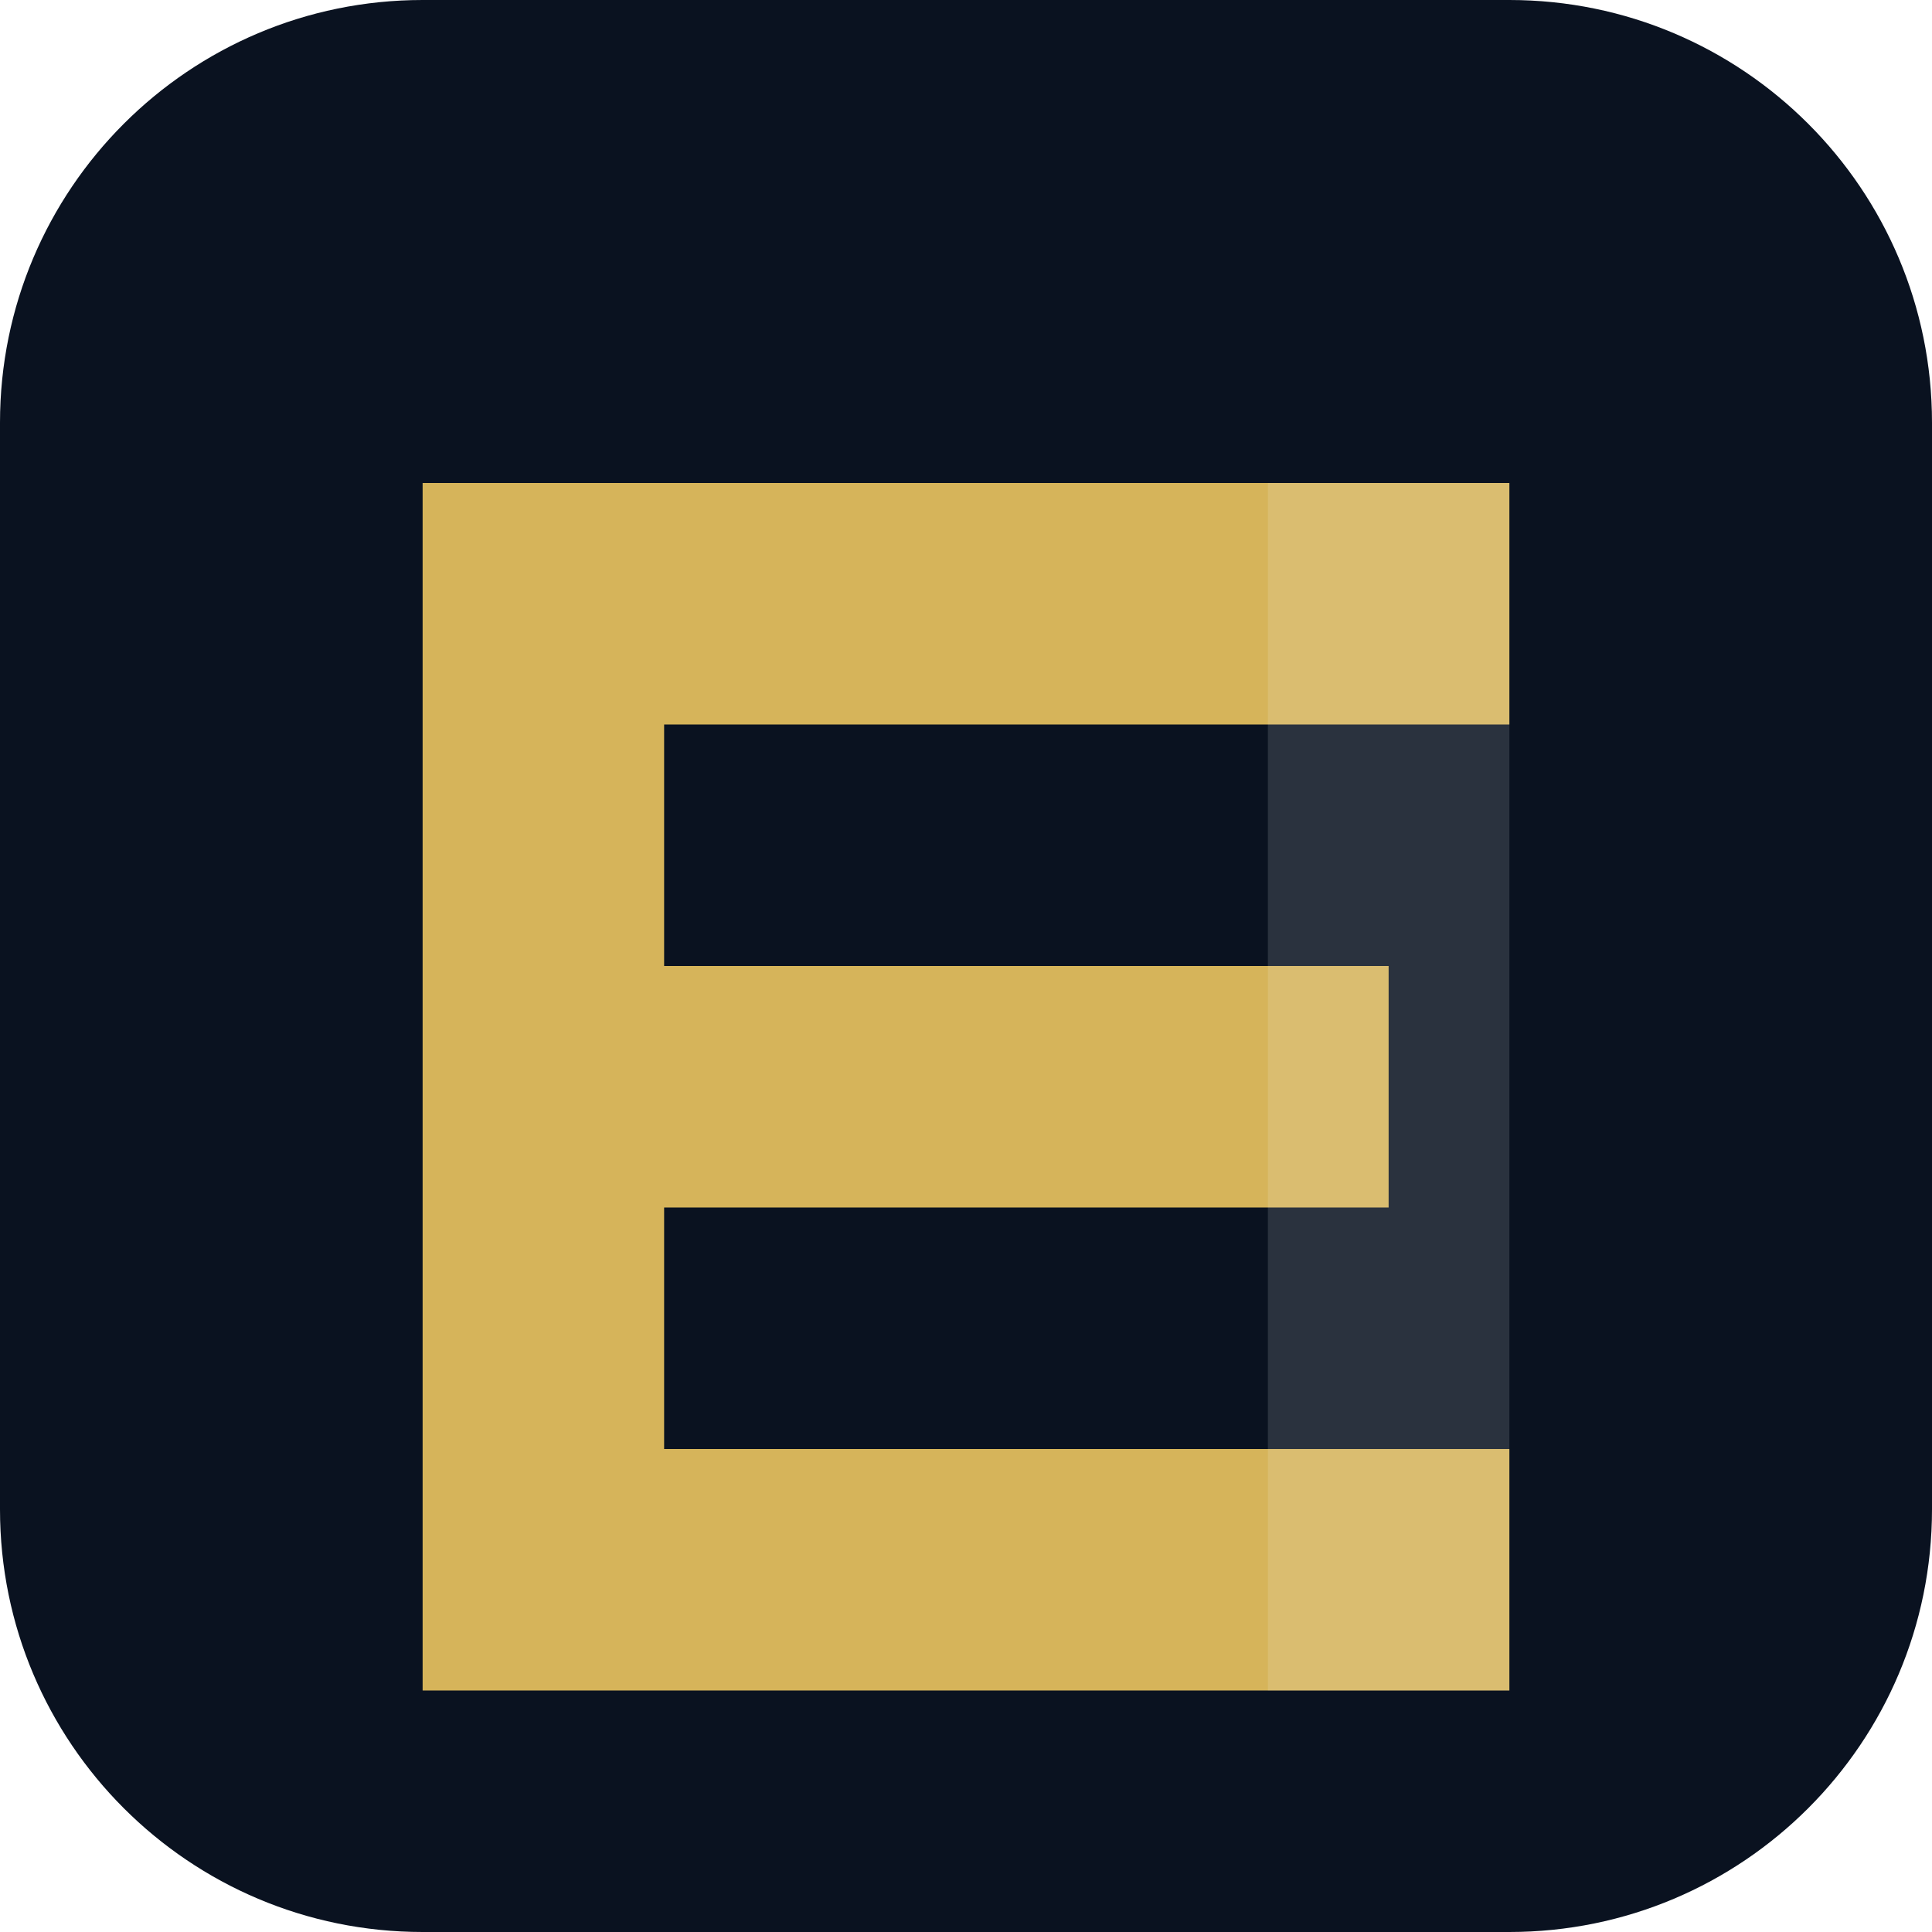
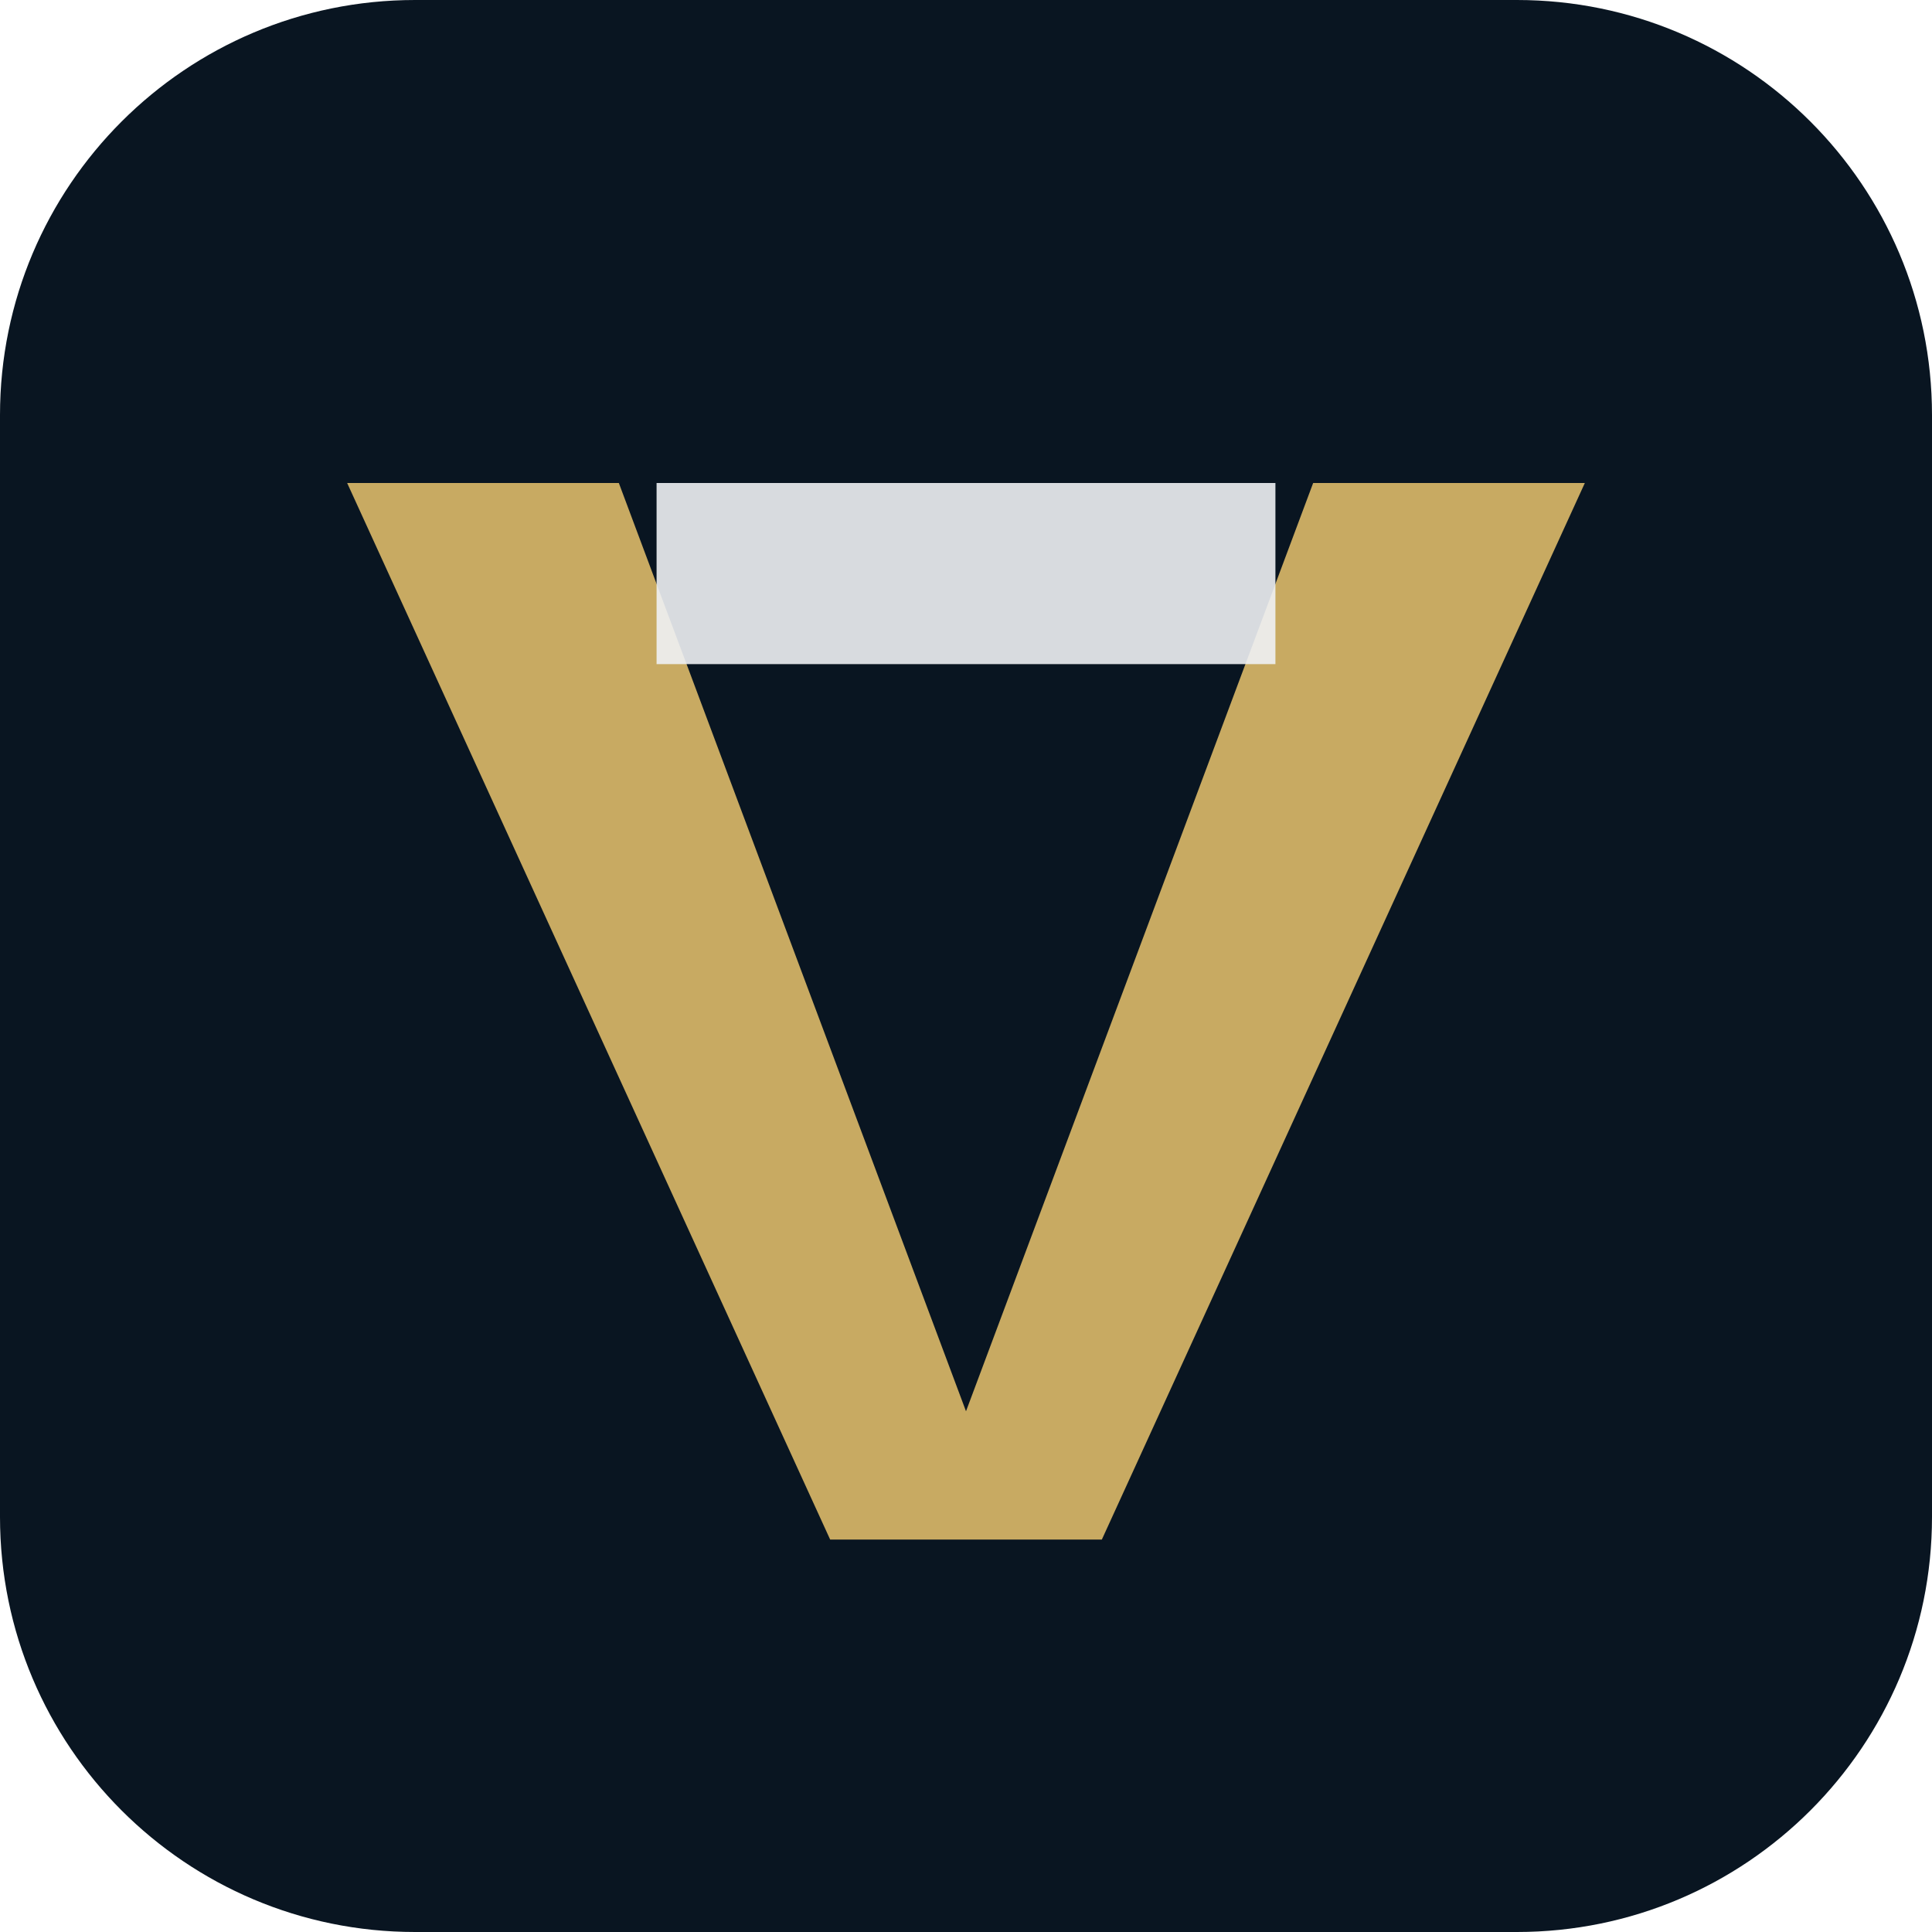
<svg xmlns="http://www.w3.org/2000/svg" viewBox="0 0 512 512">
-   <rect width="512" height="512" rx="112" fill="#0a1220" />
-   <path d="M112 128h288v64H176v64h192v64H176v64h224v64H112z" fill="#d6b45a" />
-   <path d="M336 128h64v320h-64z" fill="#f3f5f7" opacity=".14" />
+   <rect width="512" height="512" rx="110" fill="#091521" />
+   <path d="M92 128h72l92 246 92-246h72L292 408h-72L92 128Z" fill="#c8aa62" />
+   <path d="M174 128h164v48H174z" fill="#eef1f4" opacity=".9" />
</svg>
